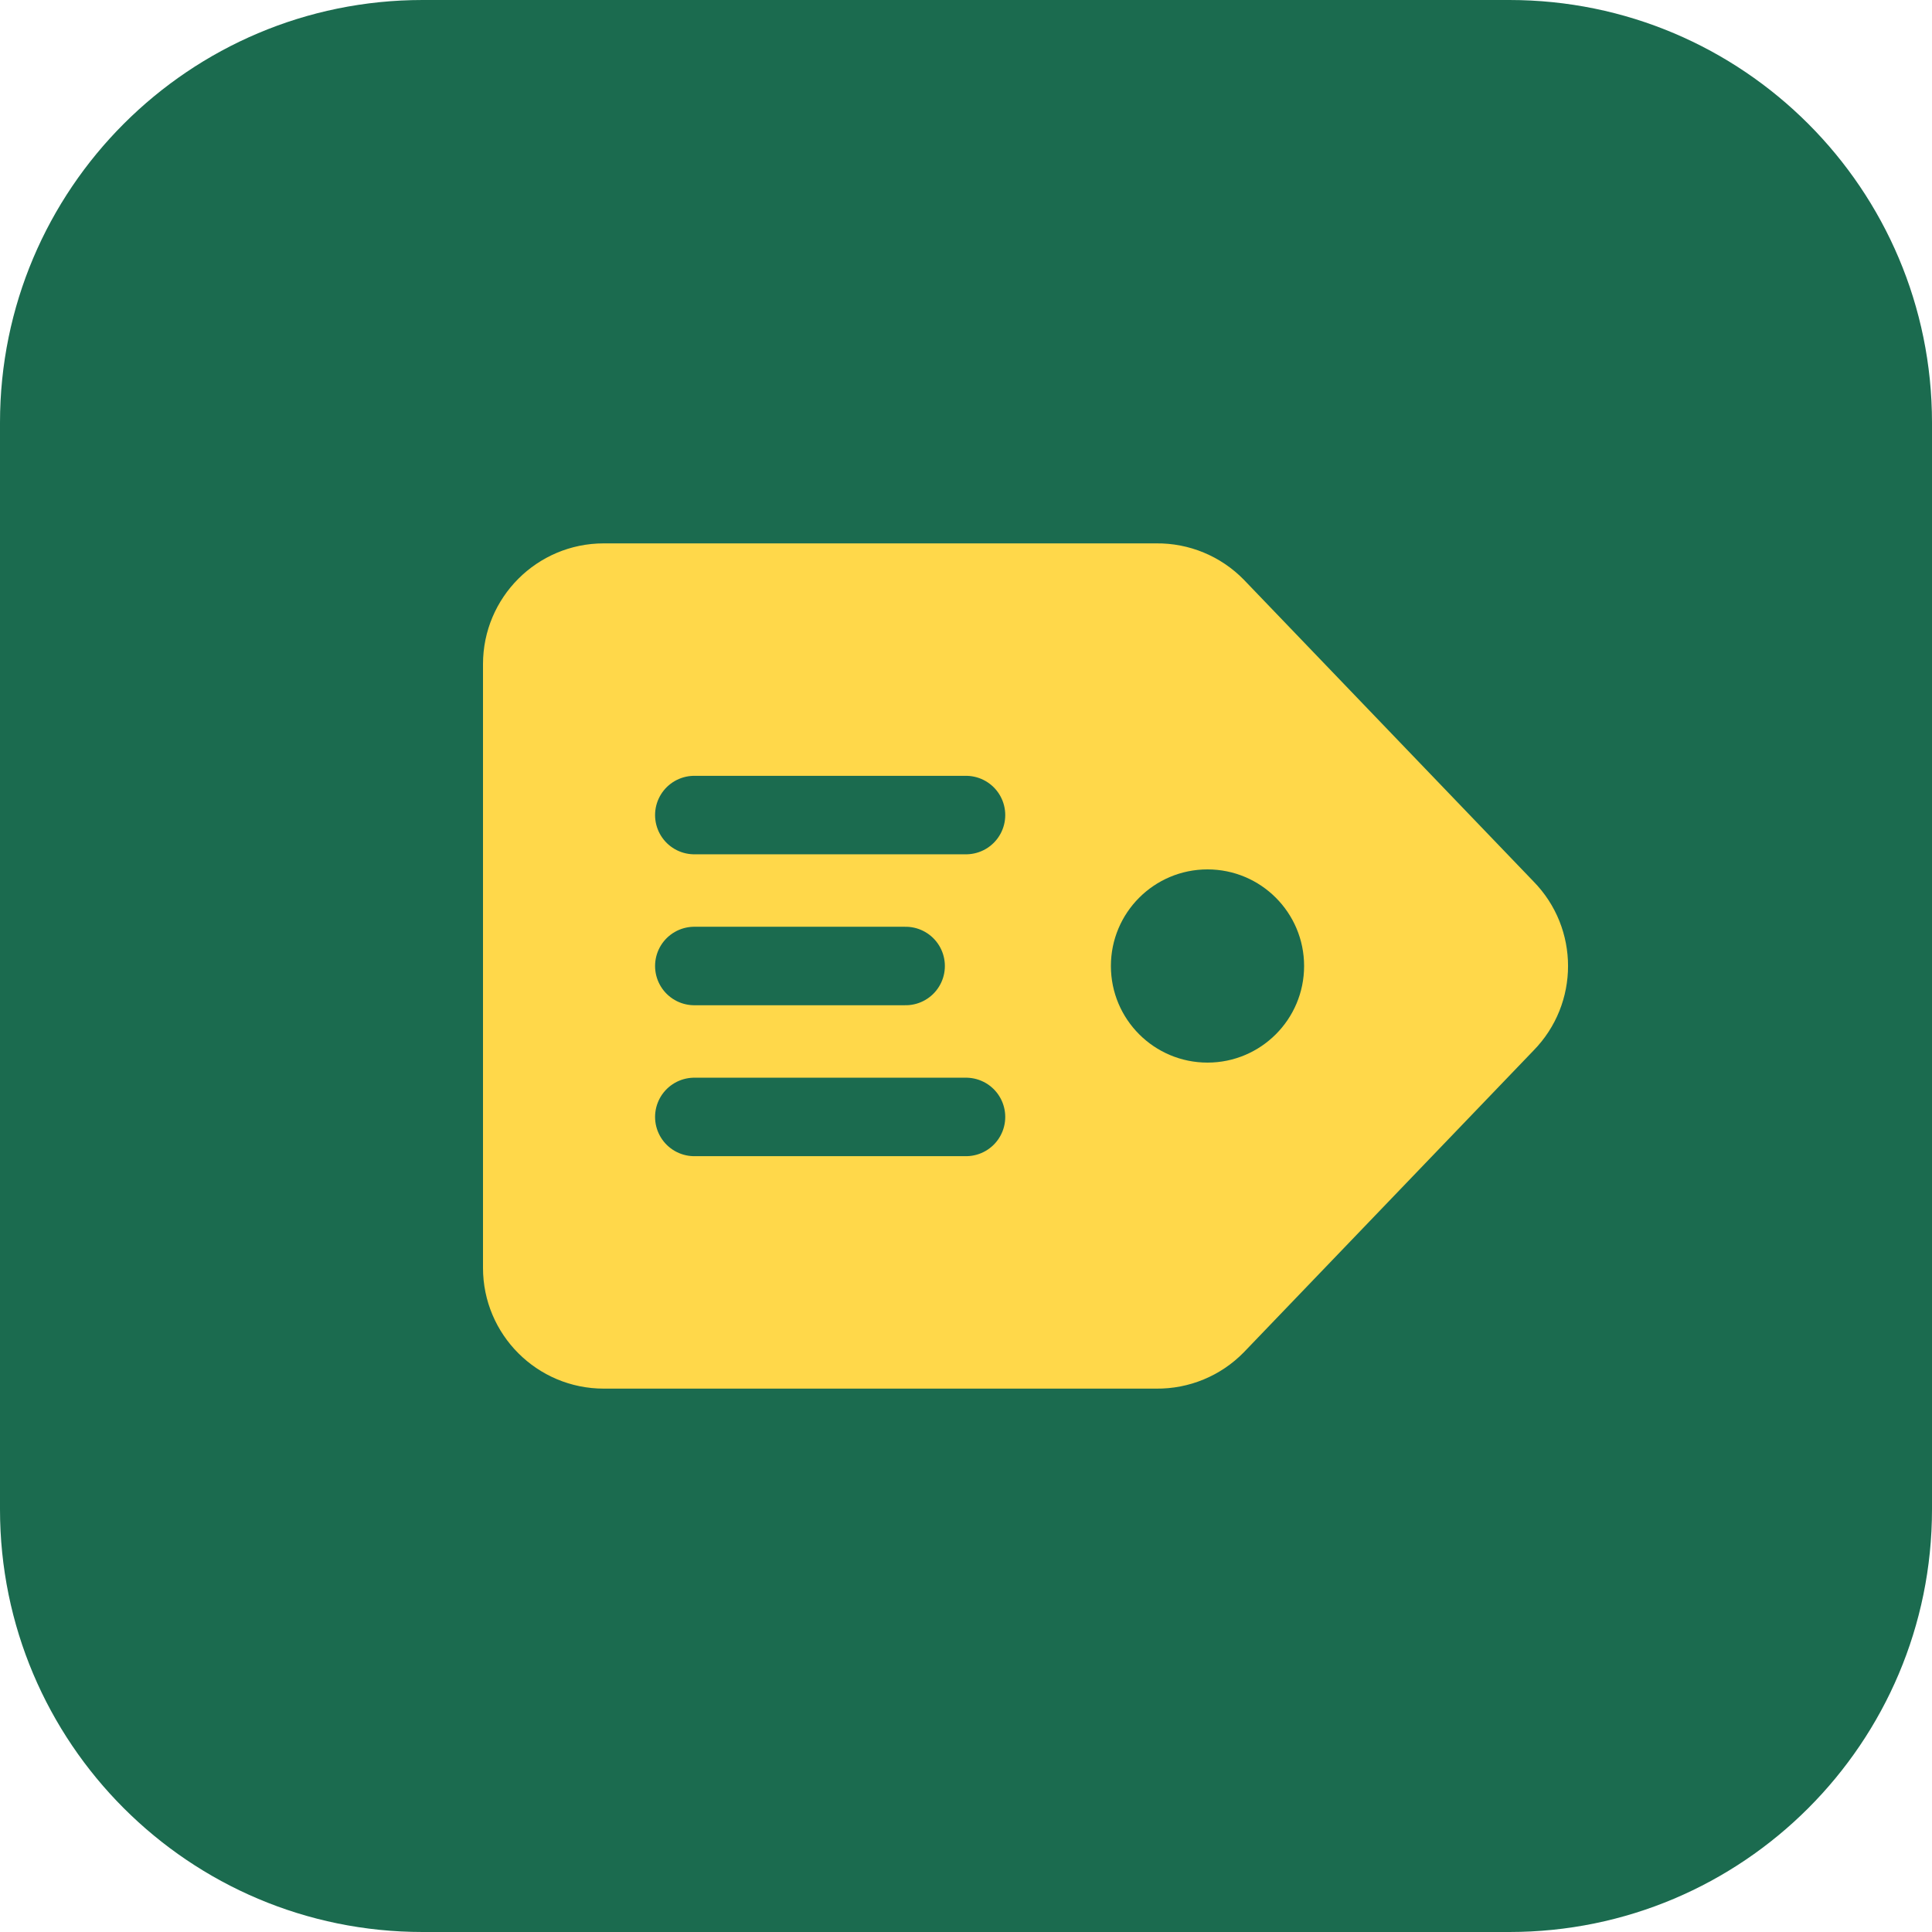
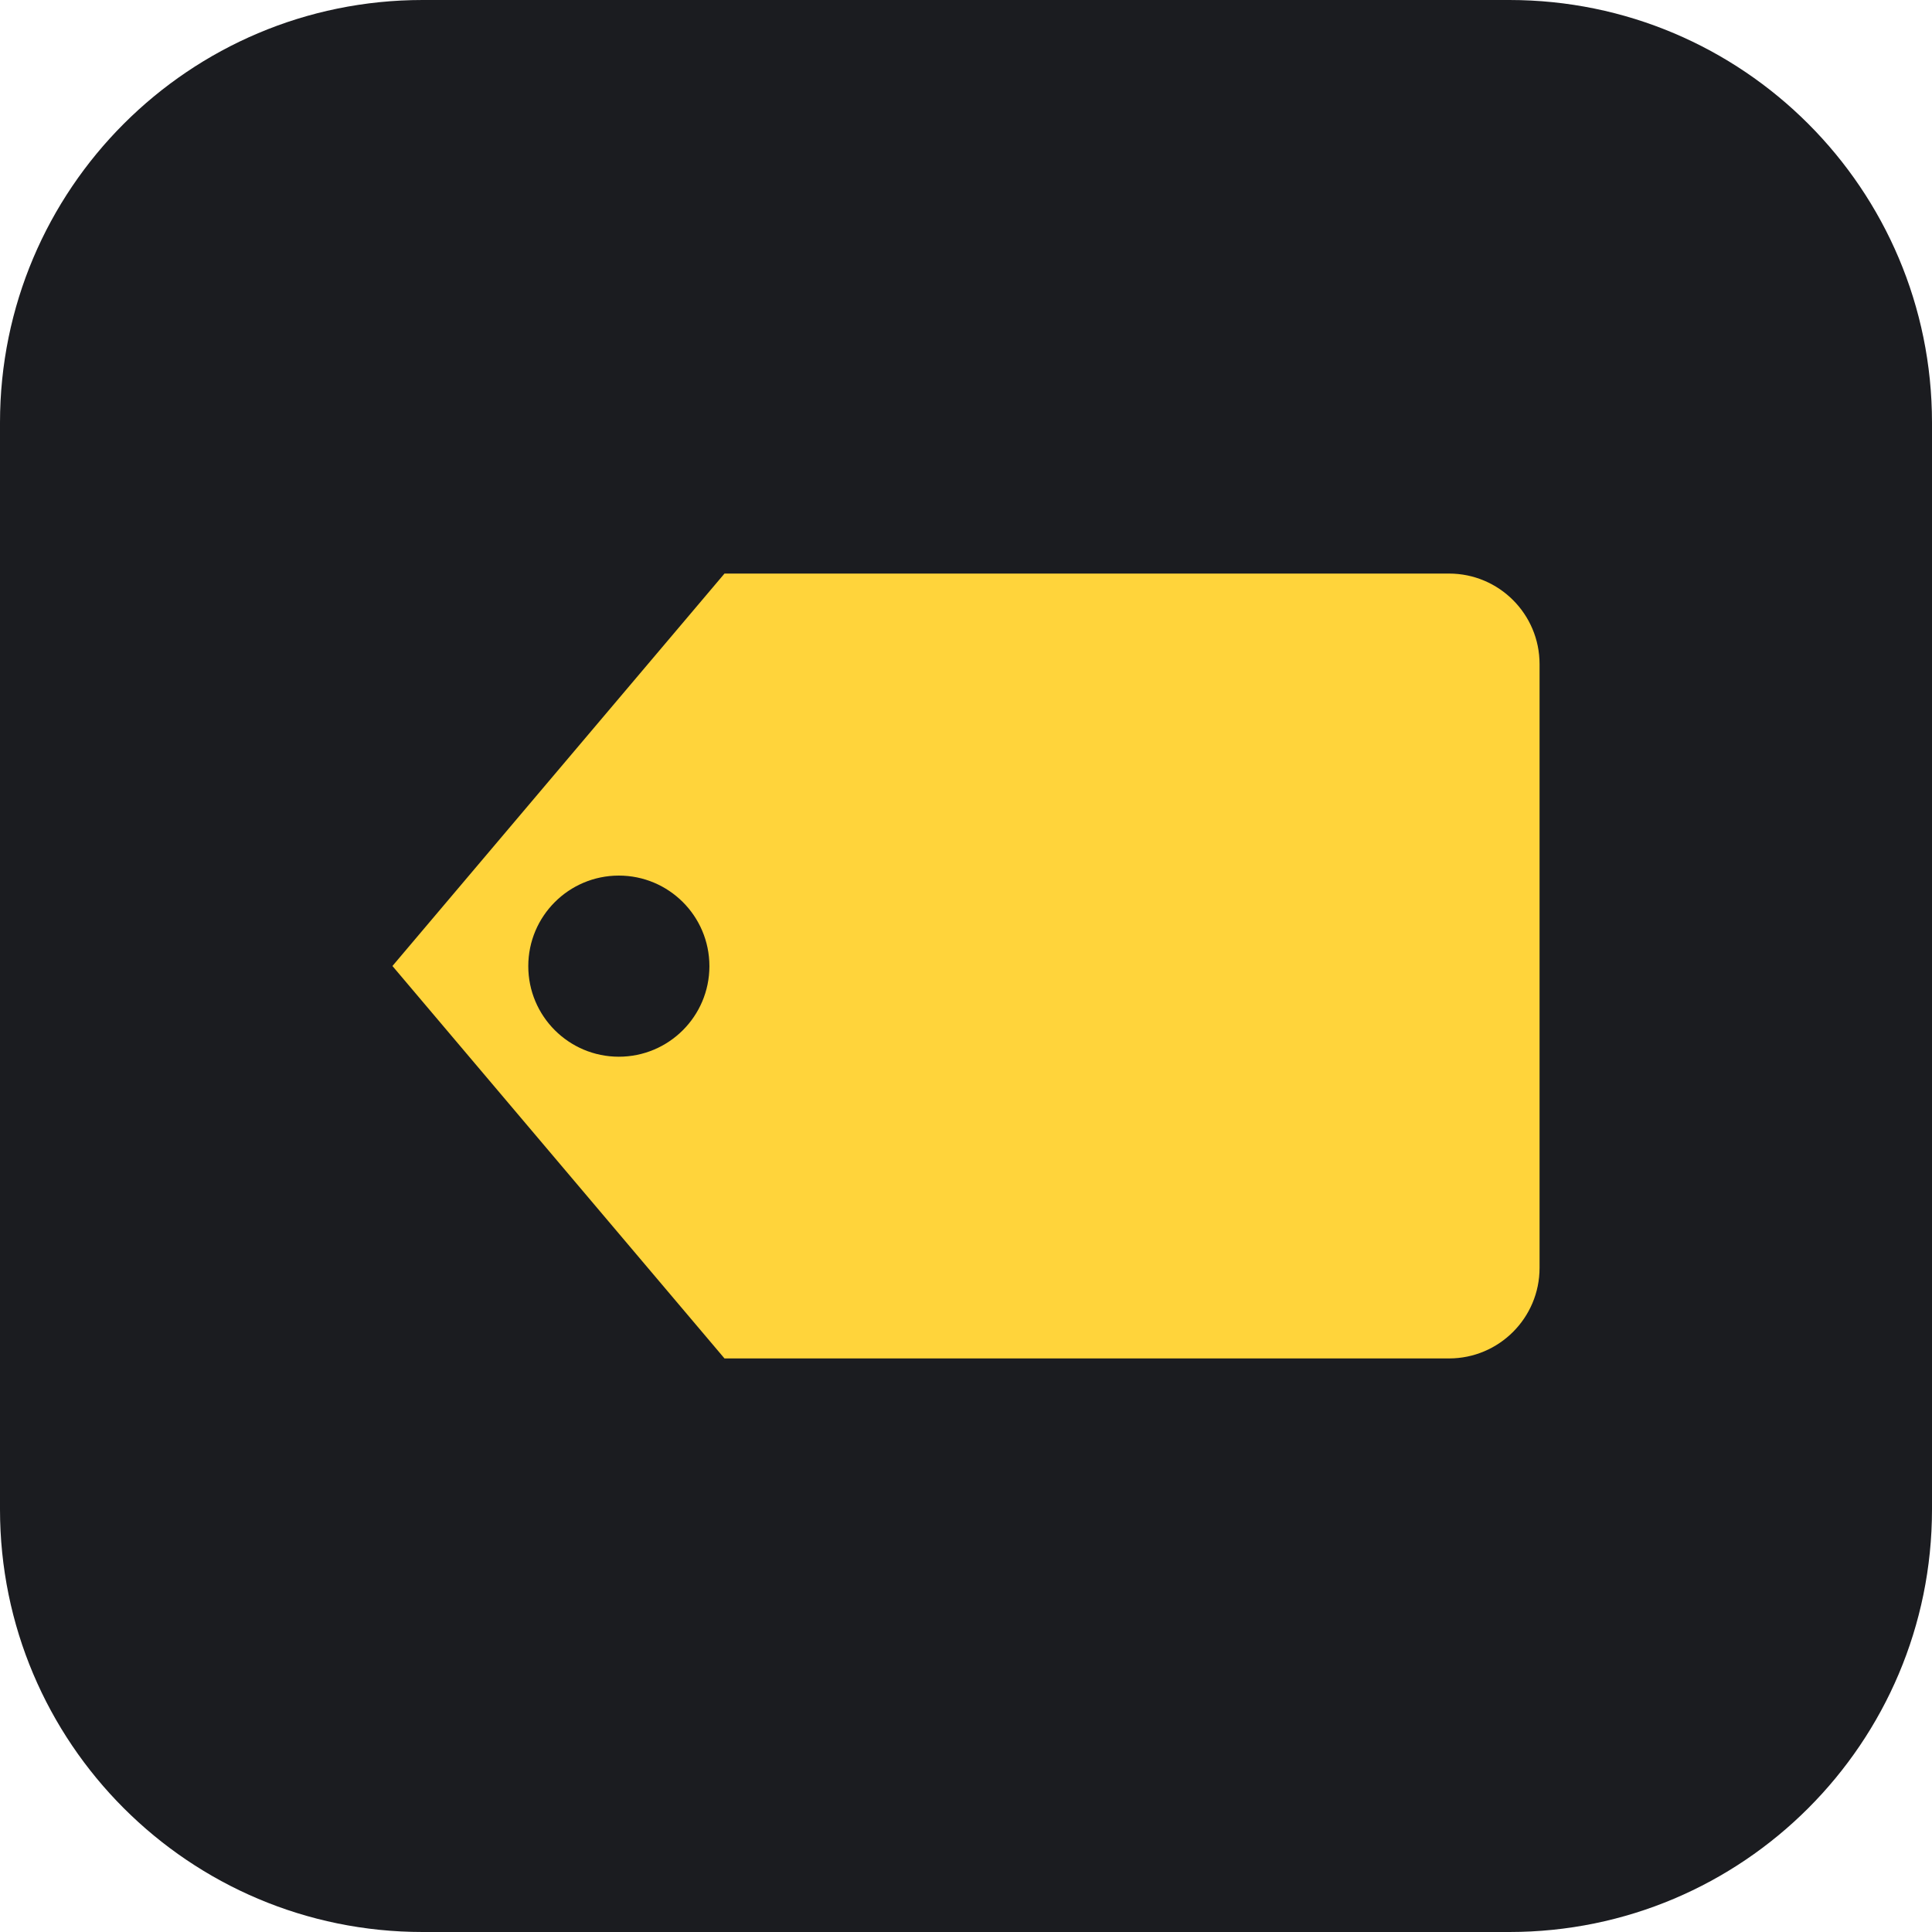
<svg xmlns="http://www.w3.org/2000/svg" viewBox="0 0 64 64">
-   <rect width="64" height="64" rx="14" fill="#1b6b4f" />
-   <path d="M16 22a4 4 0 0 1 4-4h18.3a4 4 0 0 1 2.9 1.2l9.6 10a4 4 0 0 1 0 5.6l-9.6 10a4 4 0 0 1-2.9 1.2H20a4 4 0 0 1-4-4V22Z" fill="#ffd84a" />
-   <circle cx="40" cy="32" r="3.2" fill="#1b6b4f" />
-   <path d="M23 27h9M23 32h7M23 37h9" stroke="#1b6b4f" stroke-width="2.6" stroke-linecap="round" />
+   <rect width="64" height="64" rx="14" fill="#1b1c20" />
+   <path fill="#ffd43b" fill-rule="evenodd" d="M24 19h24a3 3 0 0 1 3 3v20a3 3 0 0 1-3 3H24L13 32Zm-.5 13a3 3 0 1 0 0 .01Z" />
</svg>
